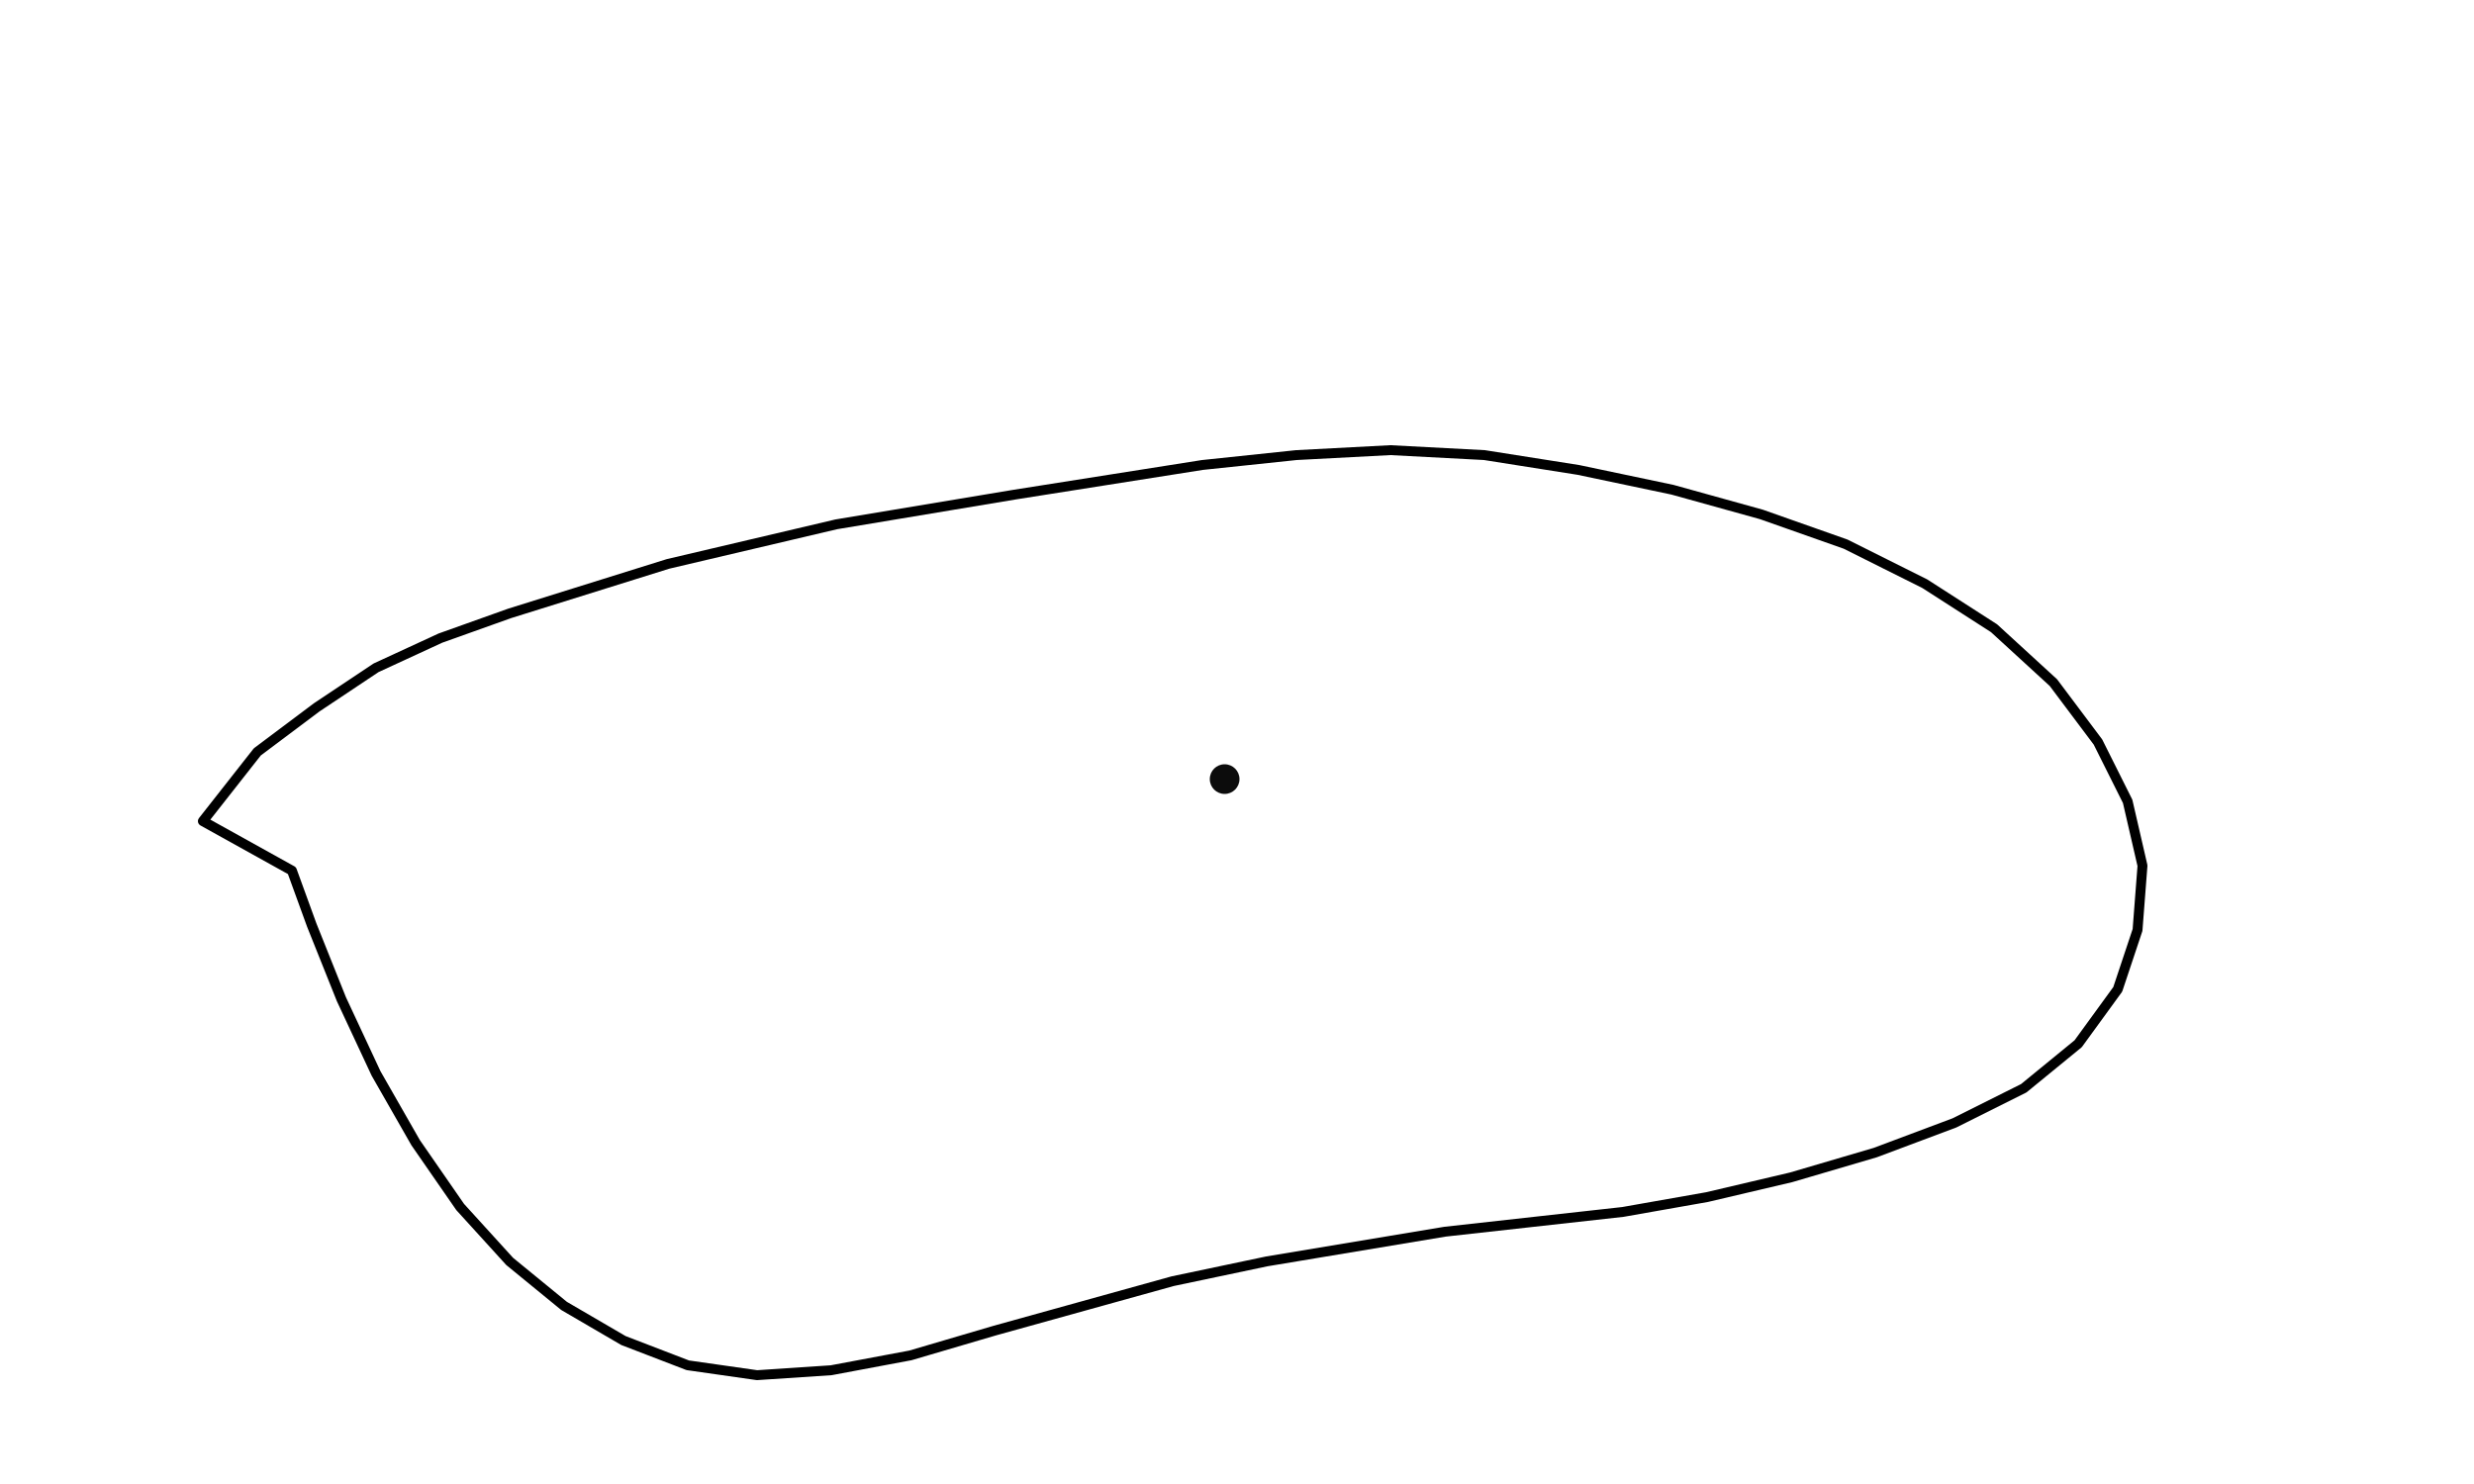
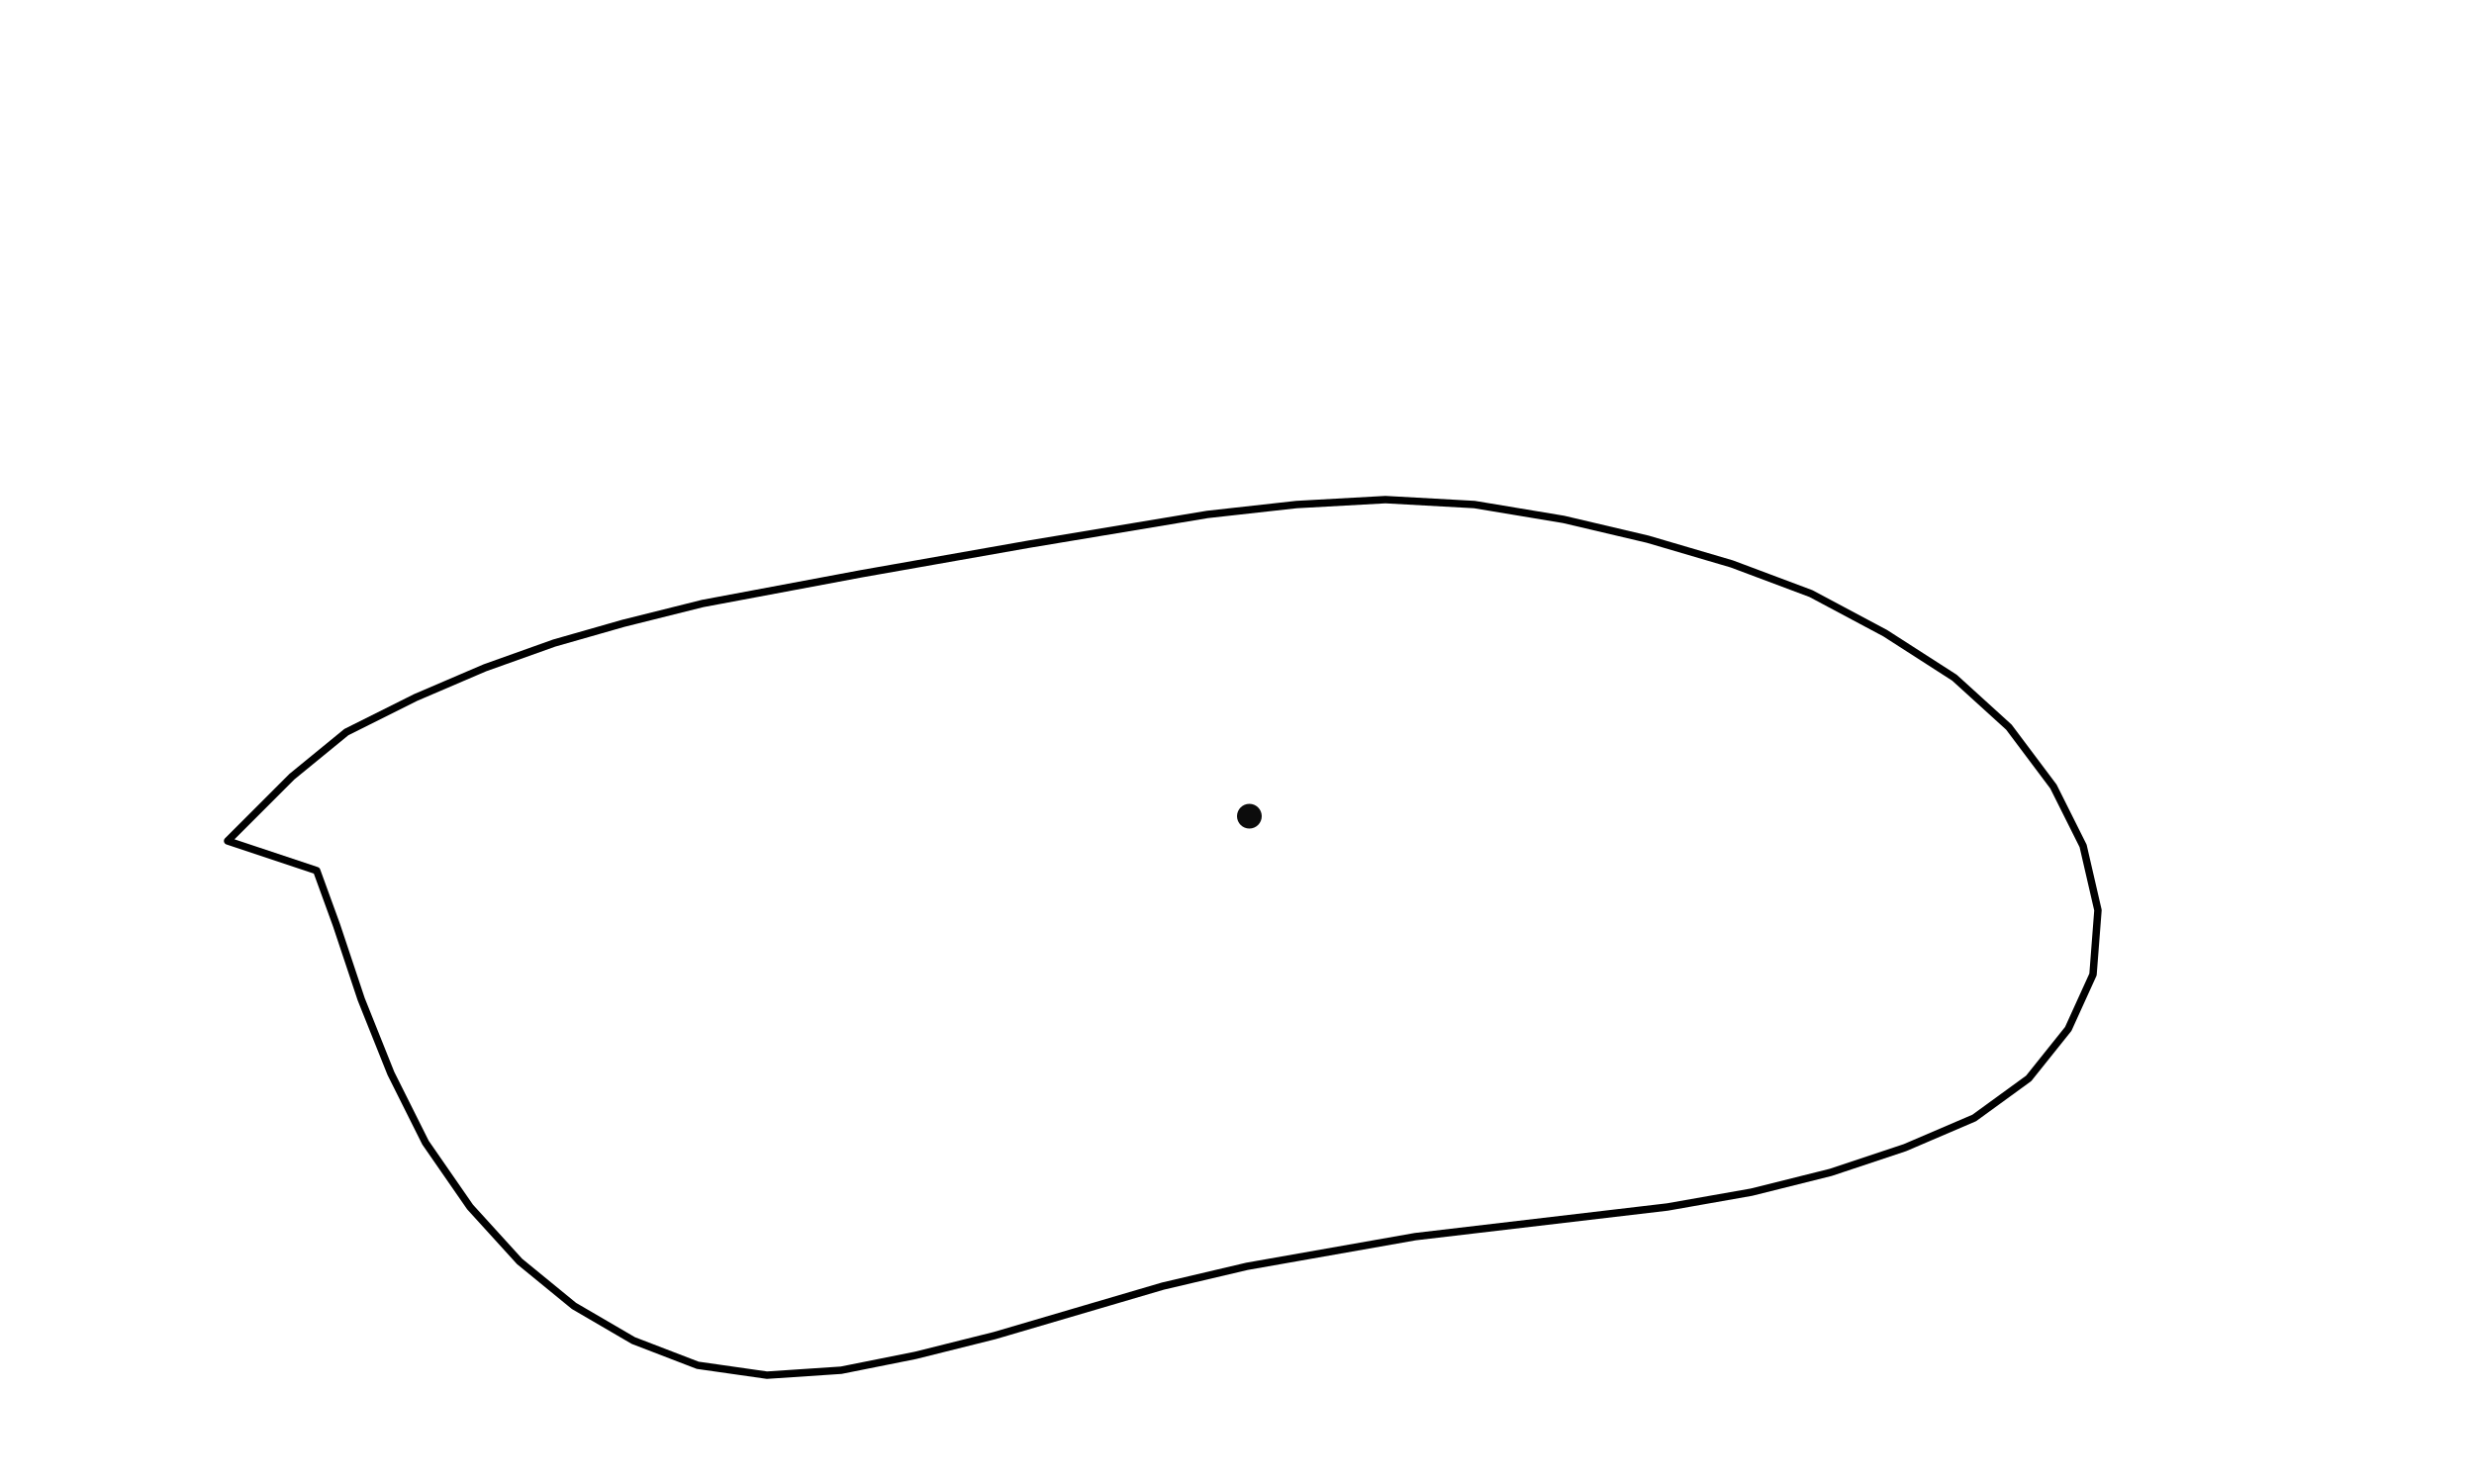
<svg xmlns="http://www.w3.org/2000/svg" viewBox="0 0 1000 600">
-   <path d="M82 332            L104 304 L128 286 L152 270 L178 258 L206 248 L238 238 L270 228            L304 220 L338 212 L374 206 L410 200 L448 194 L486 188            L524 184 L562 182 L600 184 L638 190 L676 198 L712 208            L746 220 L778 236 L806 254 L830 276 L848 300            L860 324 L866 350 L864 376 L856 400            L840 422 L818 440 L790 454 L758 466            L724 476 L690 484 L656 490 L620 494            L584 498 L548 504 L512 510 L474 518            L438 528 L402 538 L368 548 L336 554            L306 556 L278 552 L252 542 L228 528            L206 510 L186 488 L168 462 L152 434            L138 404 L126 374 L118 352 Z" fill="none" stroke="currentColor" stroke-width="4" stroke-linejoin="round" stroke-linecap="round" />
-   <circle cx="495" cy="315" r="6" fill="currentColor" opacity="0.95" />
+   <path d="M92 340            L118 314 L140 296 L168 282 L196 270 L224 260 L252 252 L284 244            L316 238 L348 232 L382 226 L416 220 L452 214 L488 208            L524 204 L560 202 L596 204 L632 210 L666 218 L700 228            L732 240 L762 256 L790 274 L812 294 L830 318            L842 342 L848 368 L846 394 L836 416            L820 436 L798 452 L770 464 L740 474            L708 482 L674 488 L640 492 L606 496            L572 500 L538 506 L504 512 L470 520            L436 530 L402 540 L370 548 L340 554            L310 556 L282 552 L256 542 L232 528            L210 510 L190 488 L172 462 L158 434            L146 404 L136 374 L128 352 Z" fill="none" stroke="currentColor" stroke-width="3" stroke-linejoin="round" stroke-linecap="round" />
+   <circle cx="505" cy="330" r="5" fill="currentColor" opacity="0.95" />
</svg>
